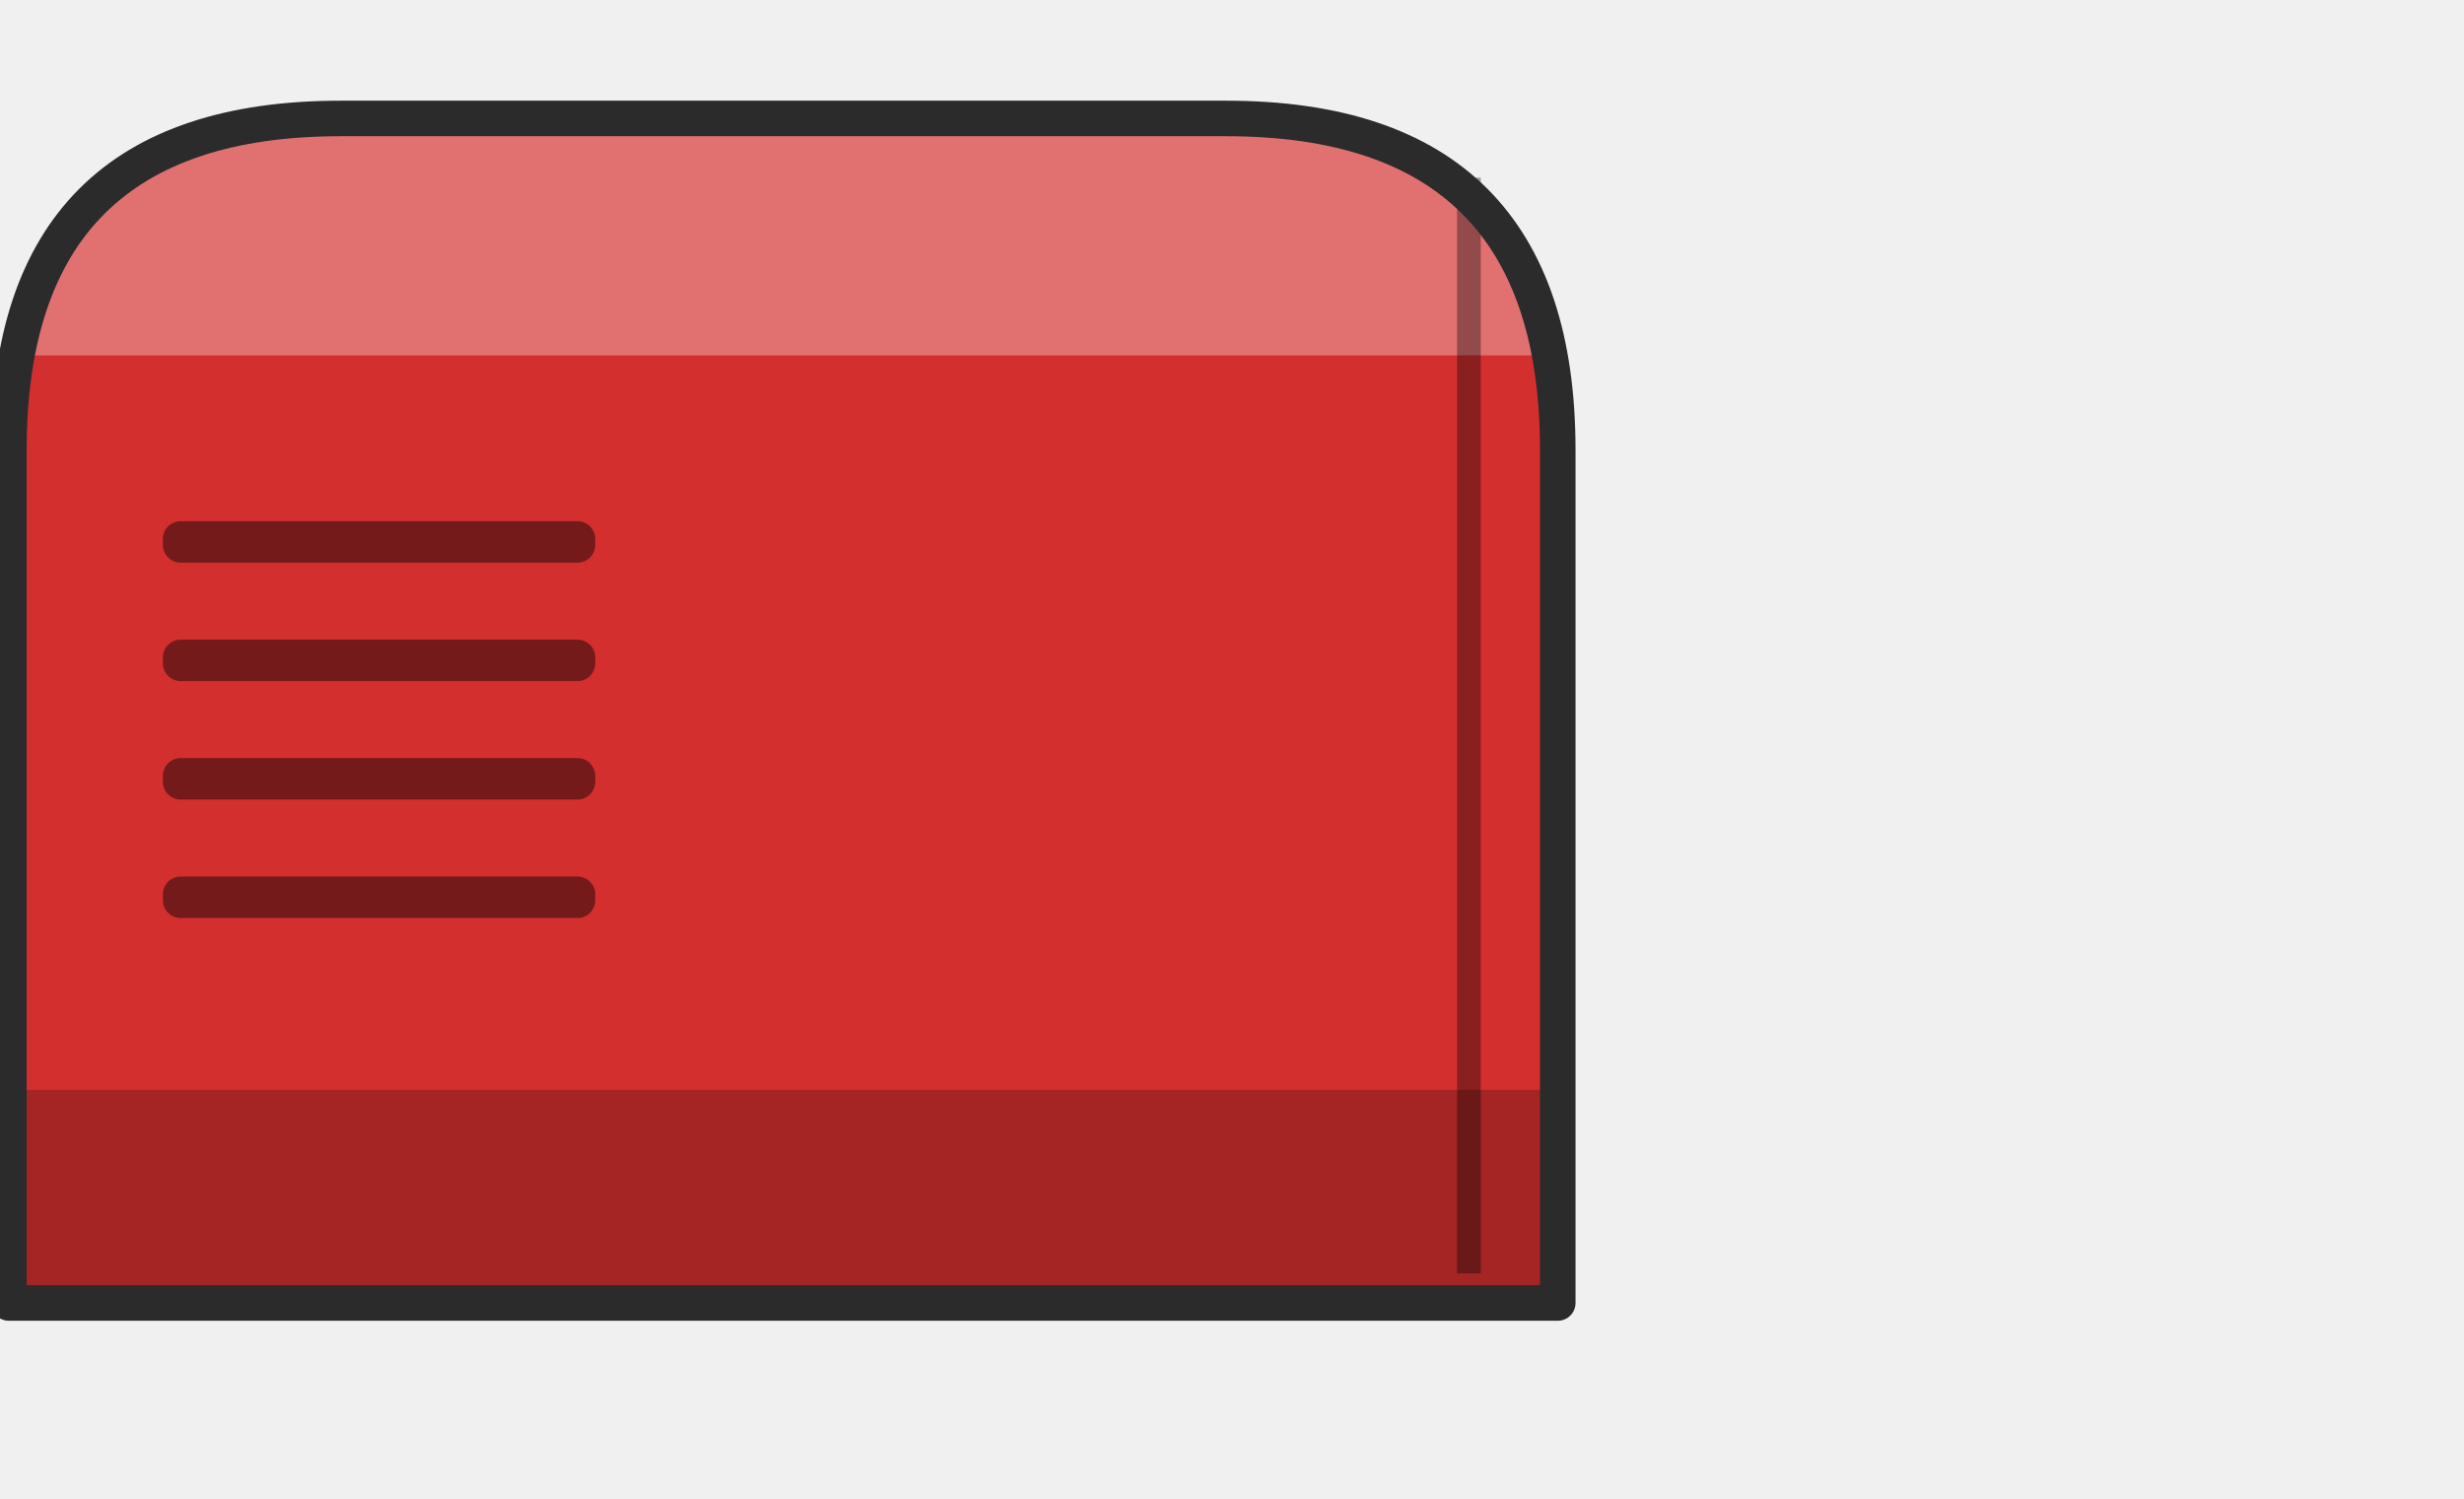
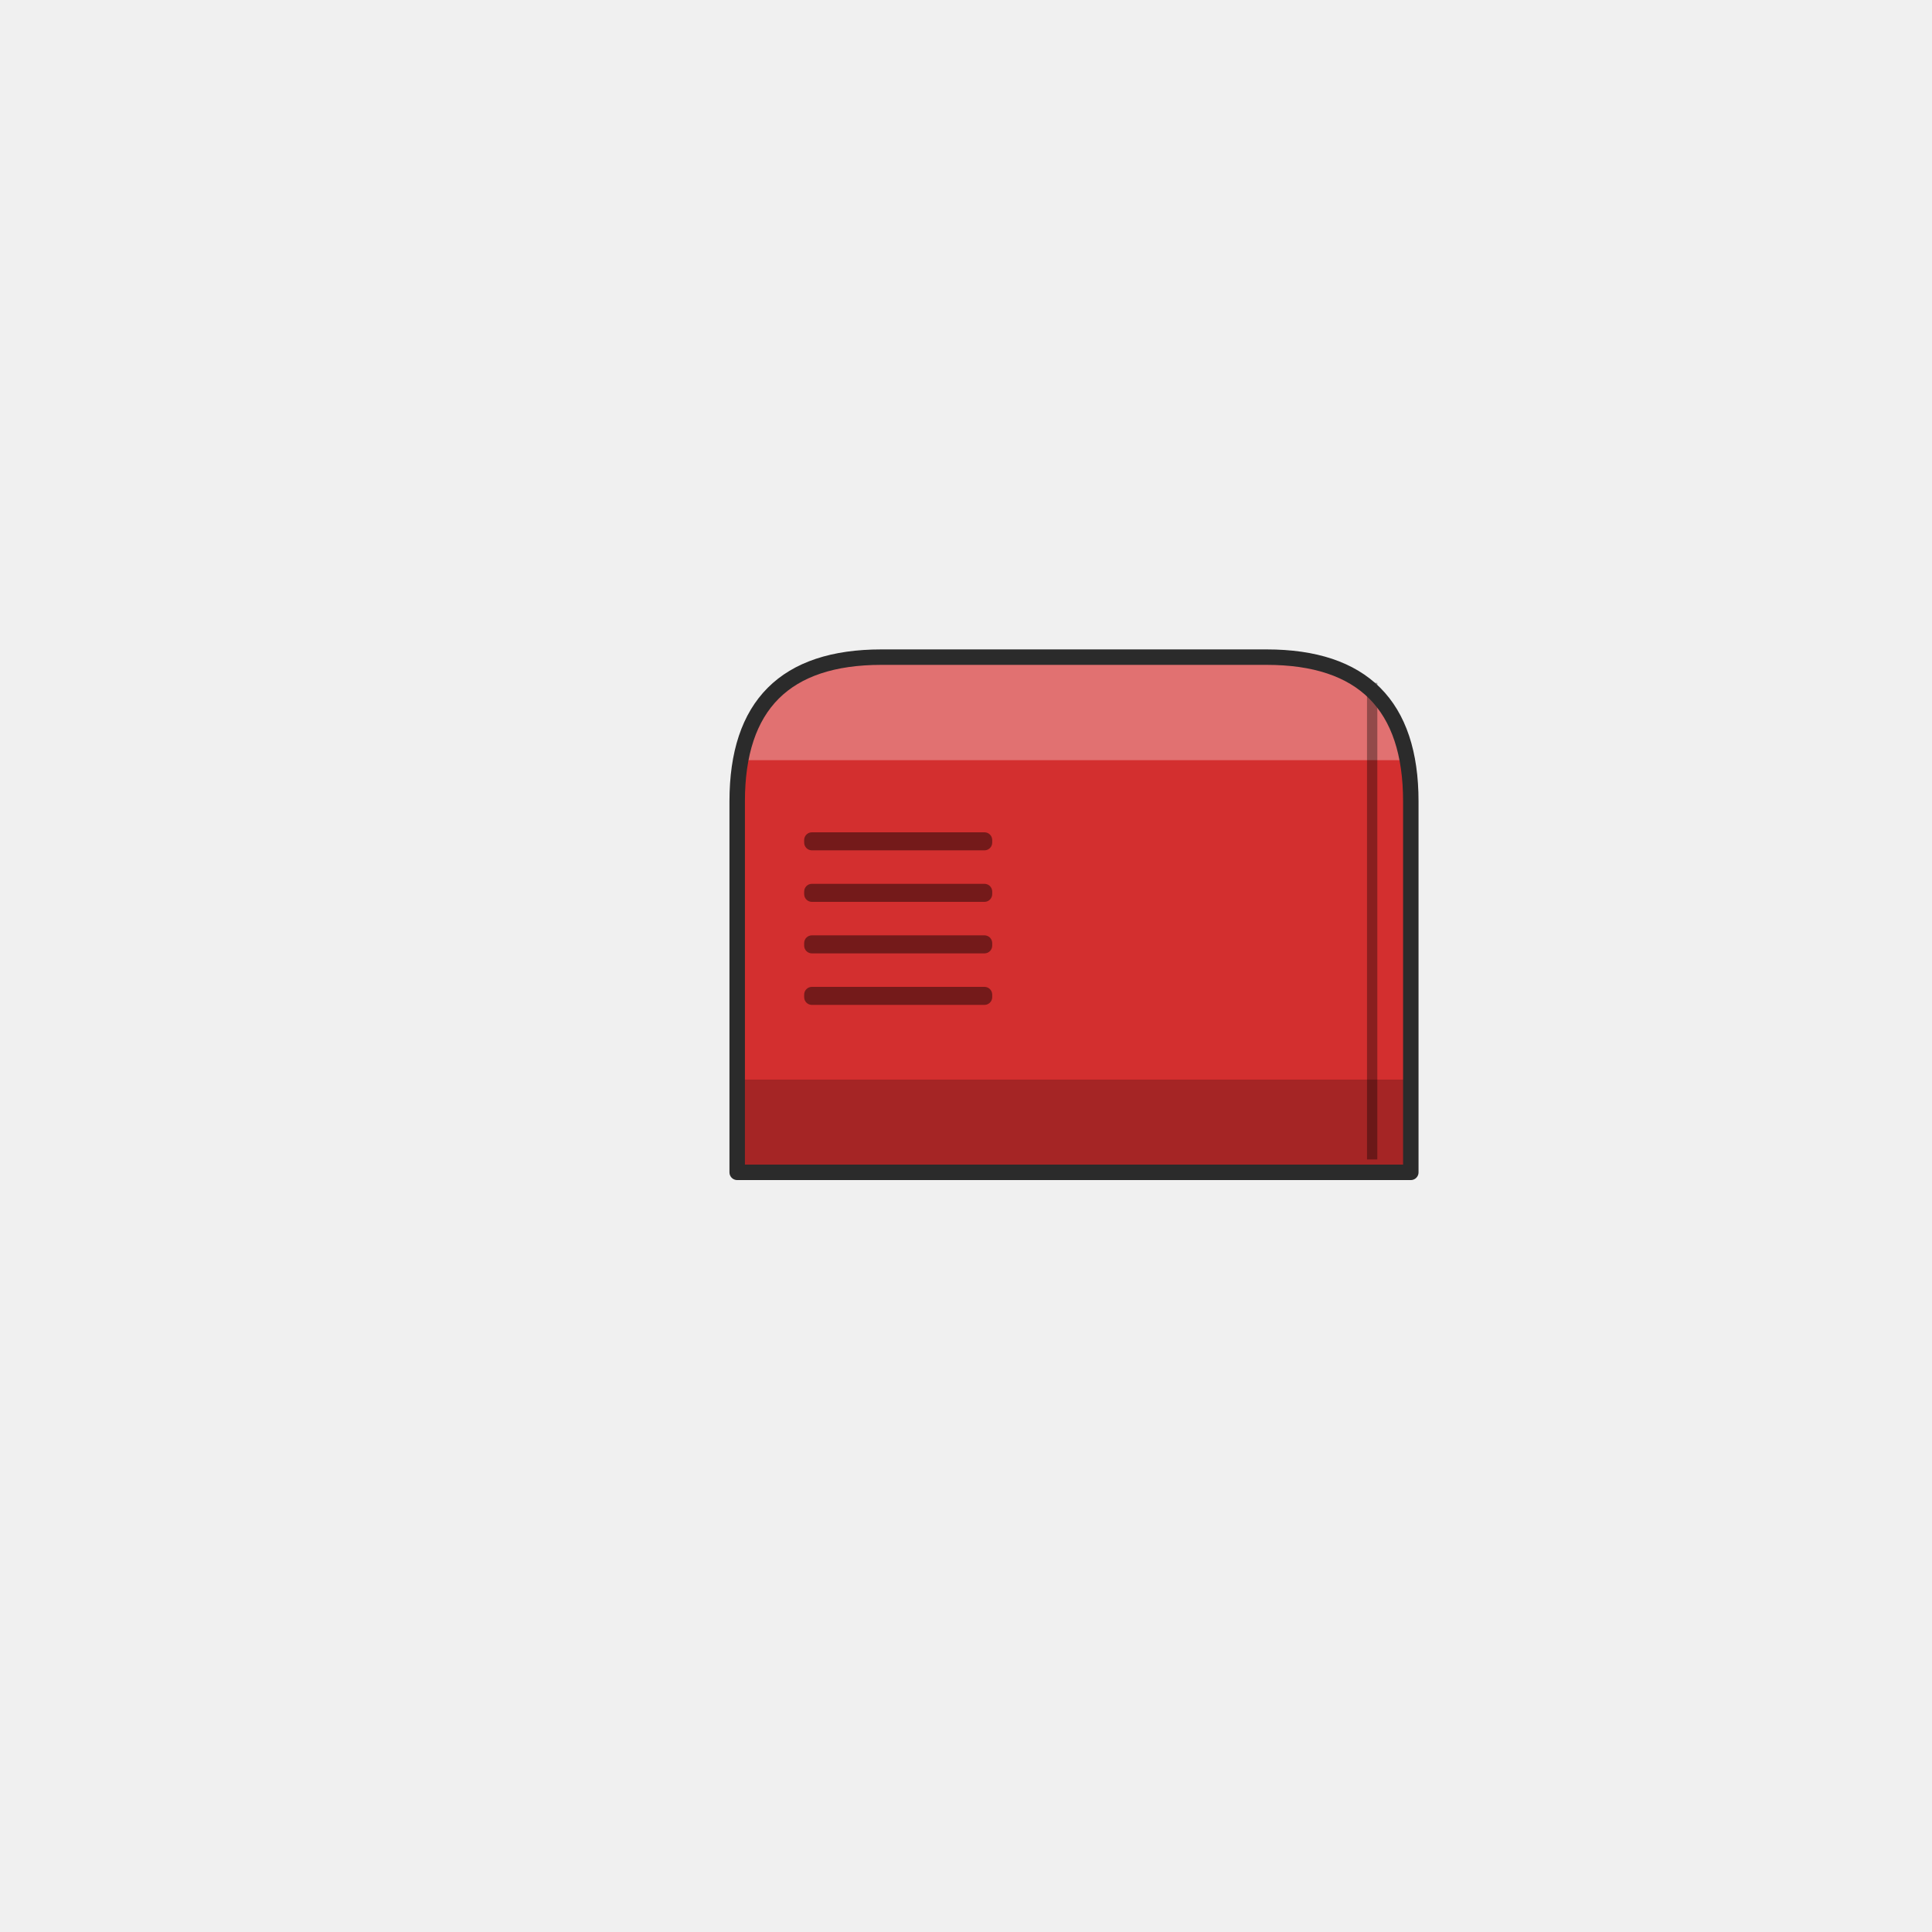
- <svg xmlns="http://www.w3.org/2000/svg" viewBox="0 0 83.2 50.6">
-   <defs>
-     <clipPath id="in">
-       <path d="M0.3 44.0 V15.2 Q0.3 4.0 11.5 4.0 H41.4 Q52.6 4.0 52.6 15.2 V44.0 Z" />
-     </clipPath>
-   </defs>
-   <g stroke-linejoin="round">
-     <path d="M0.3 44.0 V15.2 Q0.3 4.0 11.5 4.0 H41.4 Q52.6 4.0 52.6 15.2 V44.0 Z" fill="#d32f2f" />
-     <rect x="0.3" y="4.0" width="52.3" height="8.0" fill="#ffffff" fill-opacity="0.32" clip-path="url(#in)" />
-     <rect x="0.3" y="36.8" width="52.3" height="7.2" fill="#000000" fill-opacity="0.22" clip-path="url(#in)" />
-     <rect x="5.5" y="17.6" width="14.6" height="1.4" rx="0.6" fill="#000000" fill-opacity="0.45" />
-     <rect x="5.5" y="21.6" width="14.6" height="1.4" rx="0.6" fill="#000000" fill-opacity="0.45" />
-     <rect x="5.5" y="25.6" width="14.6" height="1.4" rx="0.6" fill="#000000" fill-opacity="0.45" />
-     <rect x="5.5" y="29.6" width="14.6" height="1.4" rx="0.6" fill="#000000" fill-opacity="0.45" />
-     <path d="M49.6 6.0 V43.0" stroke="#000000" stroke-opacity="0.35" stroke-width="0.8" />
-     <path d="M0.3 44.0 V15.2 Q0.3 4.0 11.5 4.0 H41.4 Q52.6 4.0 52.6 15.2 V44.0 Z" fill="none" stroke="#2b2b2b" stroke-width="1.2" />
+ <svg xmlns="http://www.w3.org/2000/svg" viewBox="0 0 300 300" data-pump-standard="1">
+   <g transform="translate(113.87 94.04) scale(2)">
+     <defs>
+       <clipPath id="in">
+         <path d="M0.3 44.0 V15.2 Q0.3 4.0 11.5 4.0 H41.4 Q52.6 4.0 52.6 15.2 V44.0 Z" />
+       </clipPath>
+     </defs>
+     <g stroke-linejoin="round">
+       <path d="M0.3 44.0 V15.2 Q0.3 4.0 11.5 4.0 H41.4 Q52.6 4.0 52.6 15.2 V44.0 Z" fill="#d32f2f" />
+       <rect x="0.3" y="4.0" width="52.3" height="8.0" fill="#ffffff" fill-opacity="0.32" clip-path="url(#in)" />
+       <rect x="0.3" y="36.8" width="52.3" height="7.2" fill="#000000" fill-opacity="0.22" clip-path="url(#in)" />
+       <rect x="5.5" y="17.6" width="14.6" height="1.4" rx="0.6" fill="#000000" fill-opacity="0.45" />
+       <rect x="5.5" y="21.6" width="14.6" height="1.4" rx="0.6" fill="#000000" fill-opacity="0.45" />
+       <rect x="5.5" y="25.6" width="14.6" height="1.4" rx="0.6" fill="#000000" fill-opacity="0.45" />
+       <rect x="5.5" y="29.6" width="14.6" height="1.4" rx="0.6" fill="#000000" fill-opacity="0.45" />
+       <path d="M49.6 6.0 V43.0" stroke="#000000" stroke-opacity="0.35" stroke-width="0.8" />
+       <path d="M0.3 44.0 V15.2 Q0.3 4.0 11.5 4.0 H41.4 Q52.6 4.0 52.6 15.2 V44.0 Z" fill="none" stroke="#2b2b2b" stroke-width="1.2" />
+     </g>
  </g>
</svg>
